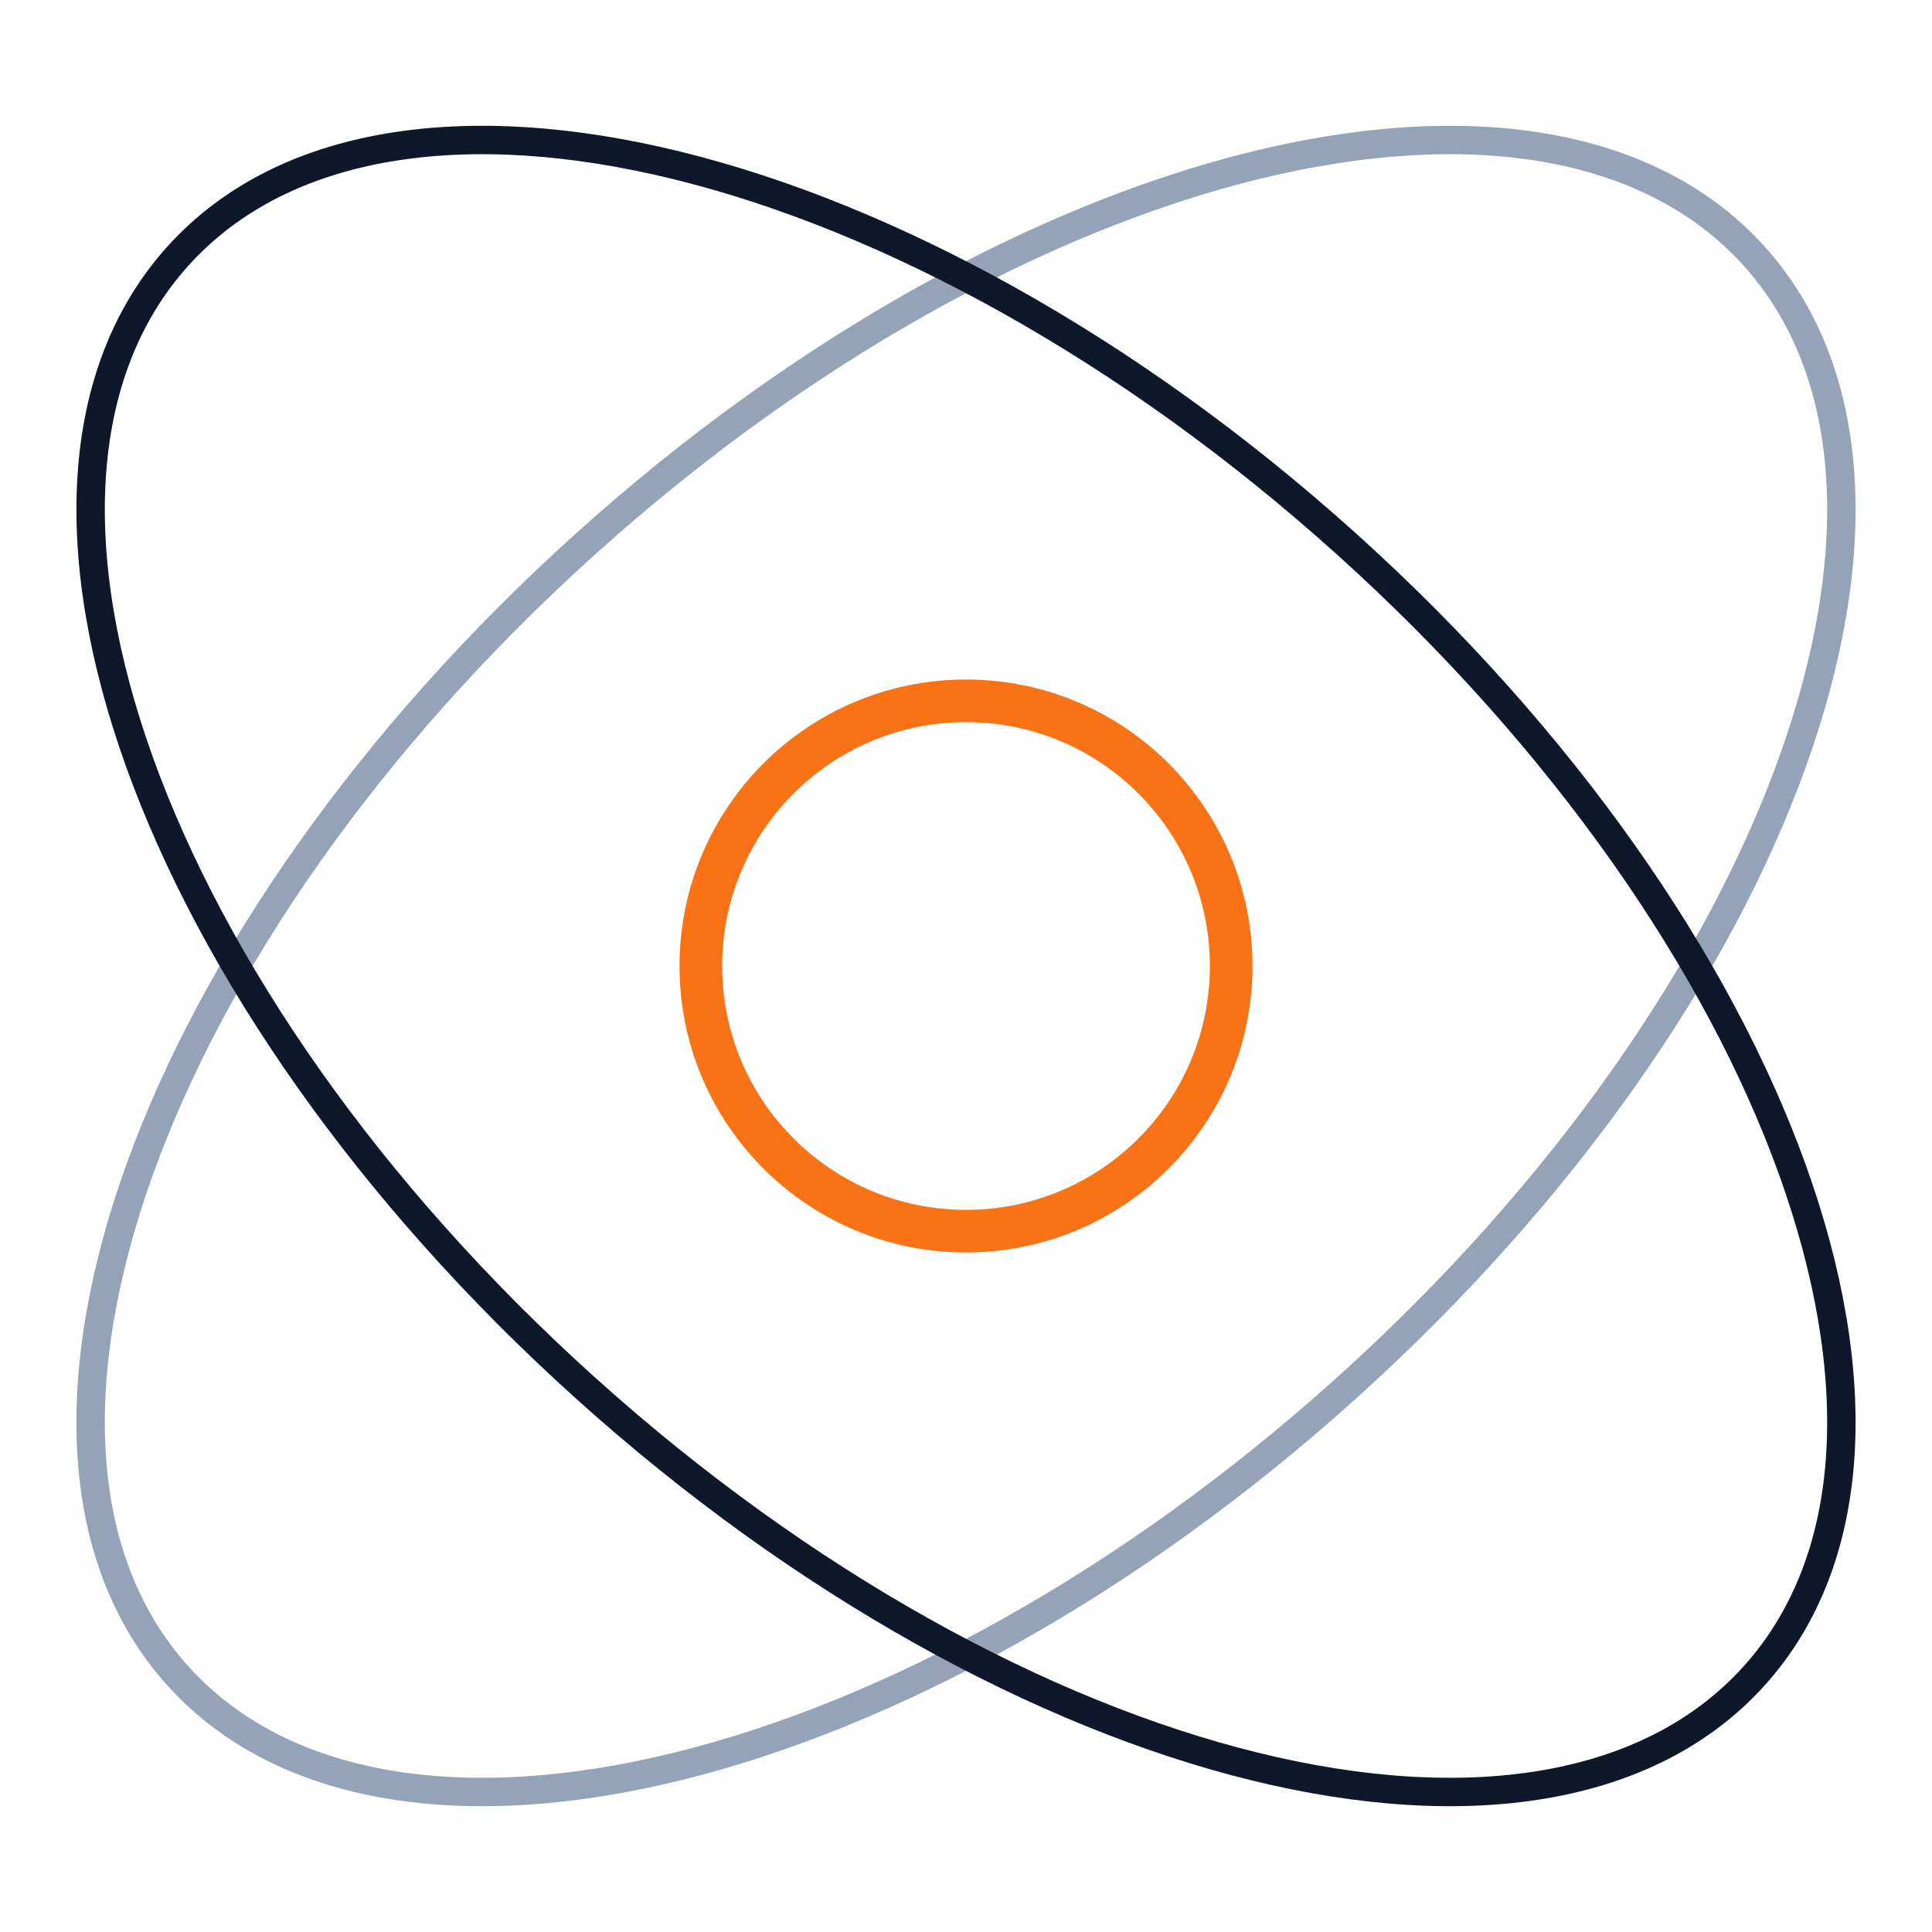
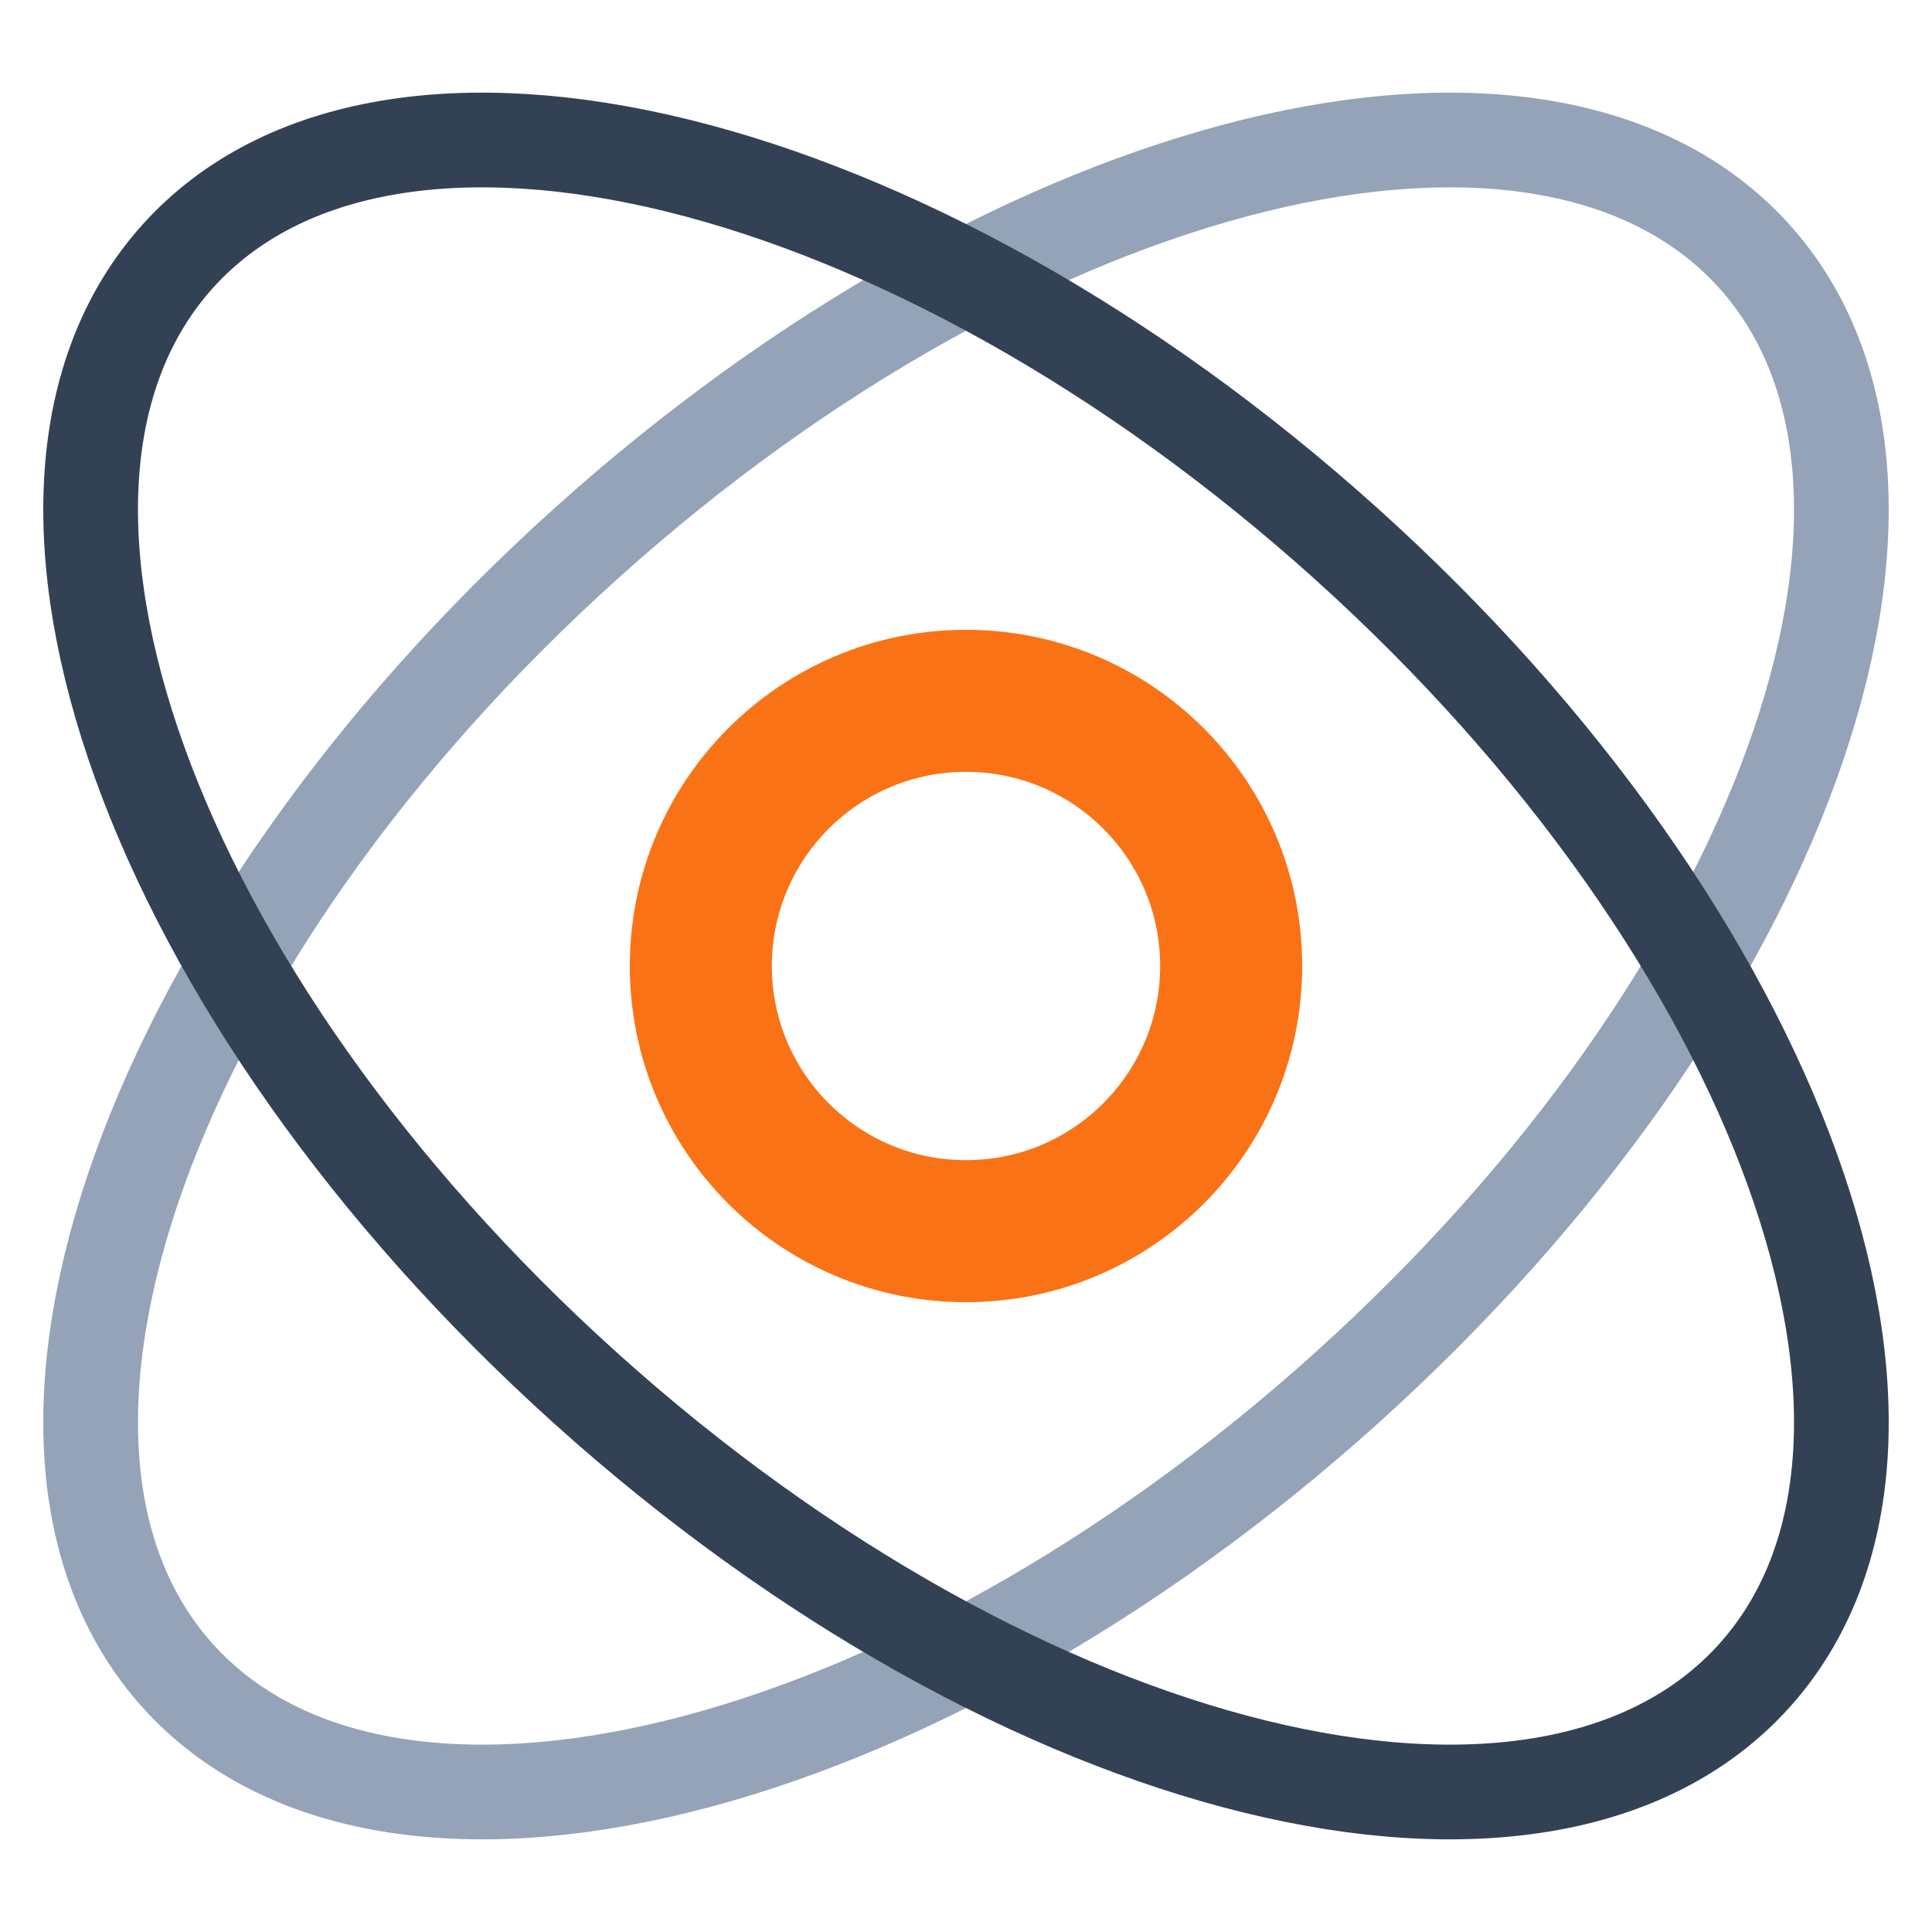
<svg xmlns="http://www.w3.org/2000/svg" viewBox="298 353 204 204" width="204" height="204">
  <g transform="translate(400, 455)">
-     <ellipse rx="112" ry="60" transform="rotate(-42)" stroke="#94A3B8" stroke-width="3" stroke-linecap="round" fill="none" />
-     <ellipse rx="112" ry="60" transform="rotate(42)" stroke="#0F172A" stroke-width="3" stroke-linecap="round" fill="none" />
-     <circle r="28" stroke="#F97316" stroke-width="4.5" fill="none" />
+     <ellipse rx="112" ry="60" transform="rotate(-42)" stroke="#94A3B8" stroke-width="10" stroke-linecap="round" fill="none" />
+     <ellipse rx="112" ry="60" transform="rotate(42)" stroke="#334155" stroke-width="10" stroke-linecap="round" fill="none" />
+     <circle r="28" stroke="#F97316" stroke-width="15" fill="none" />
  </g>
</svg>
